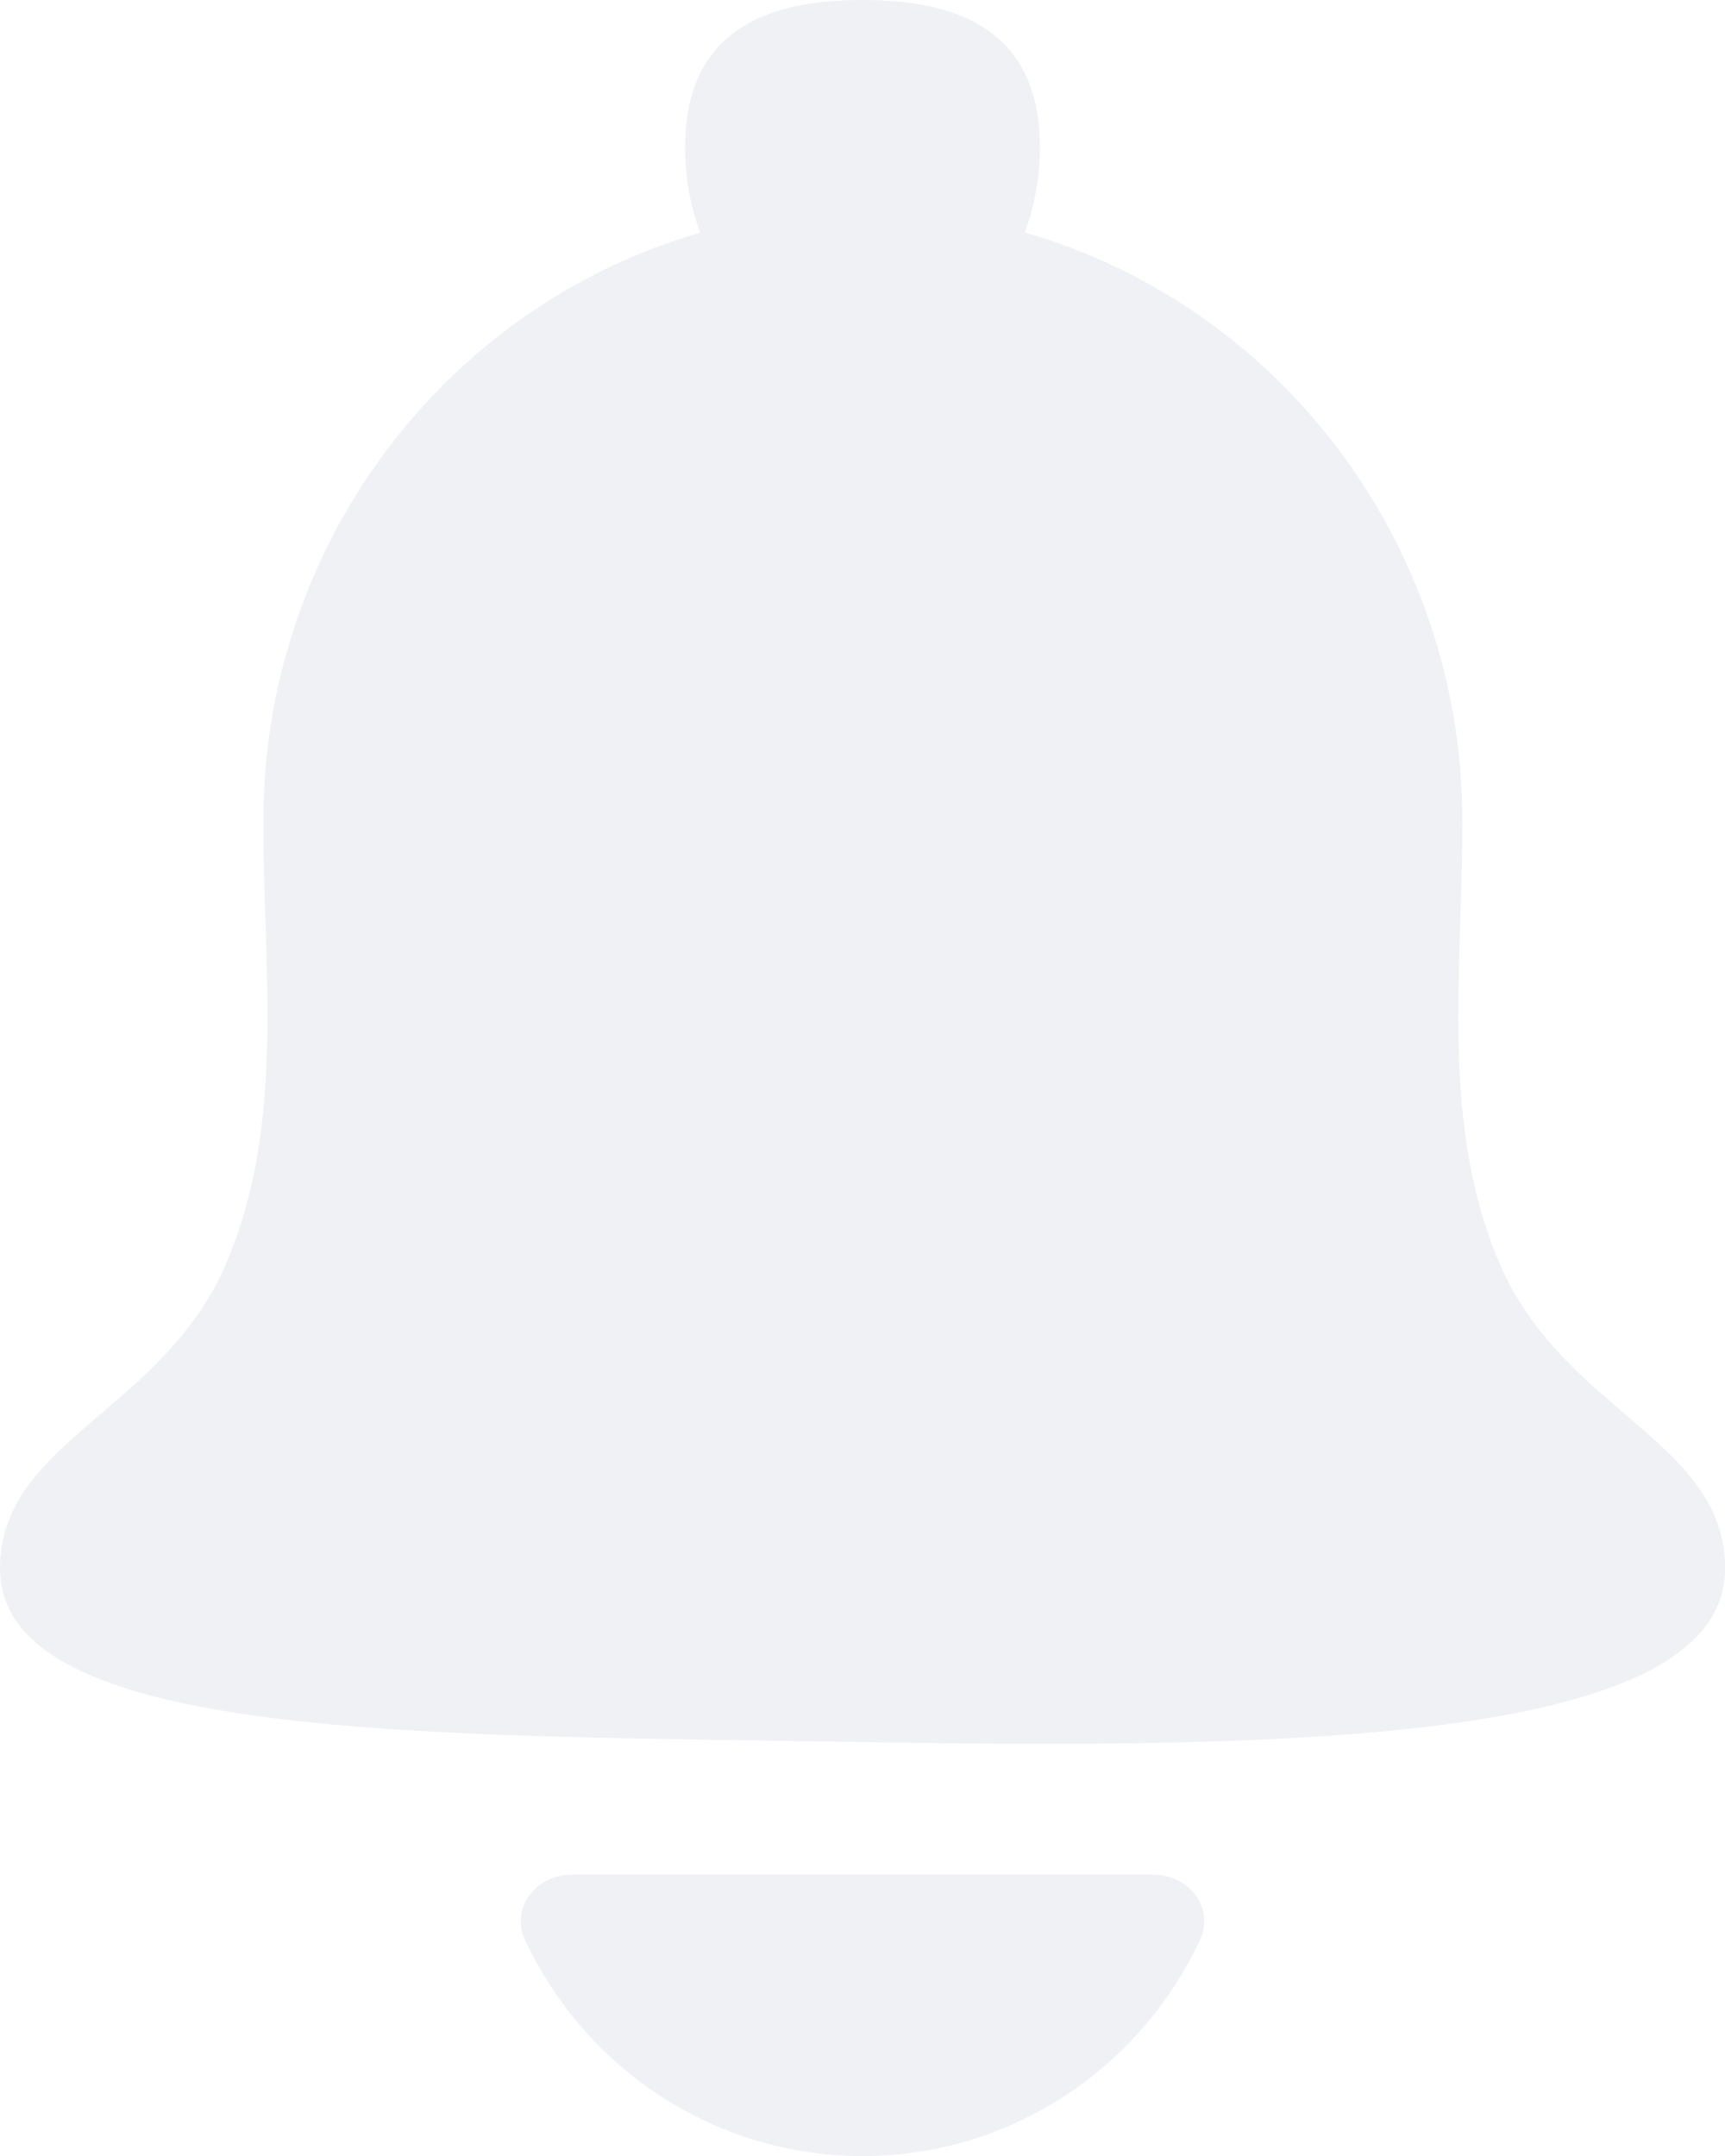
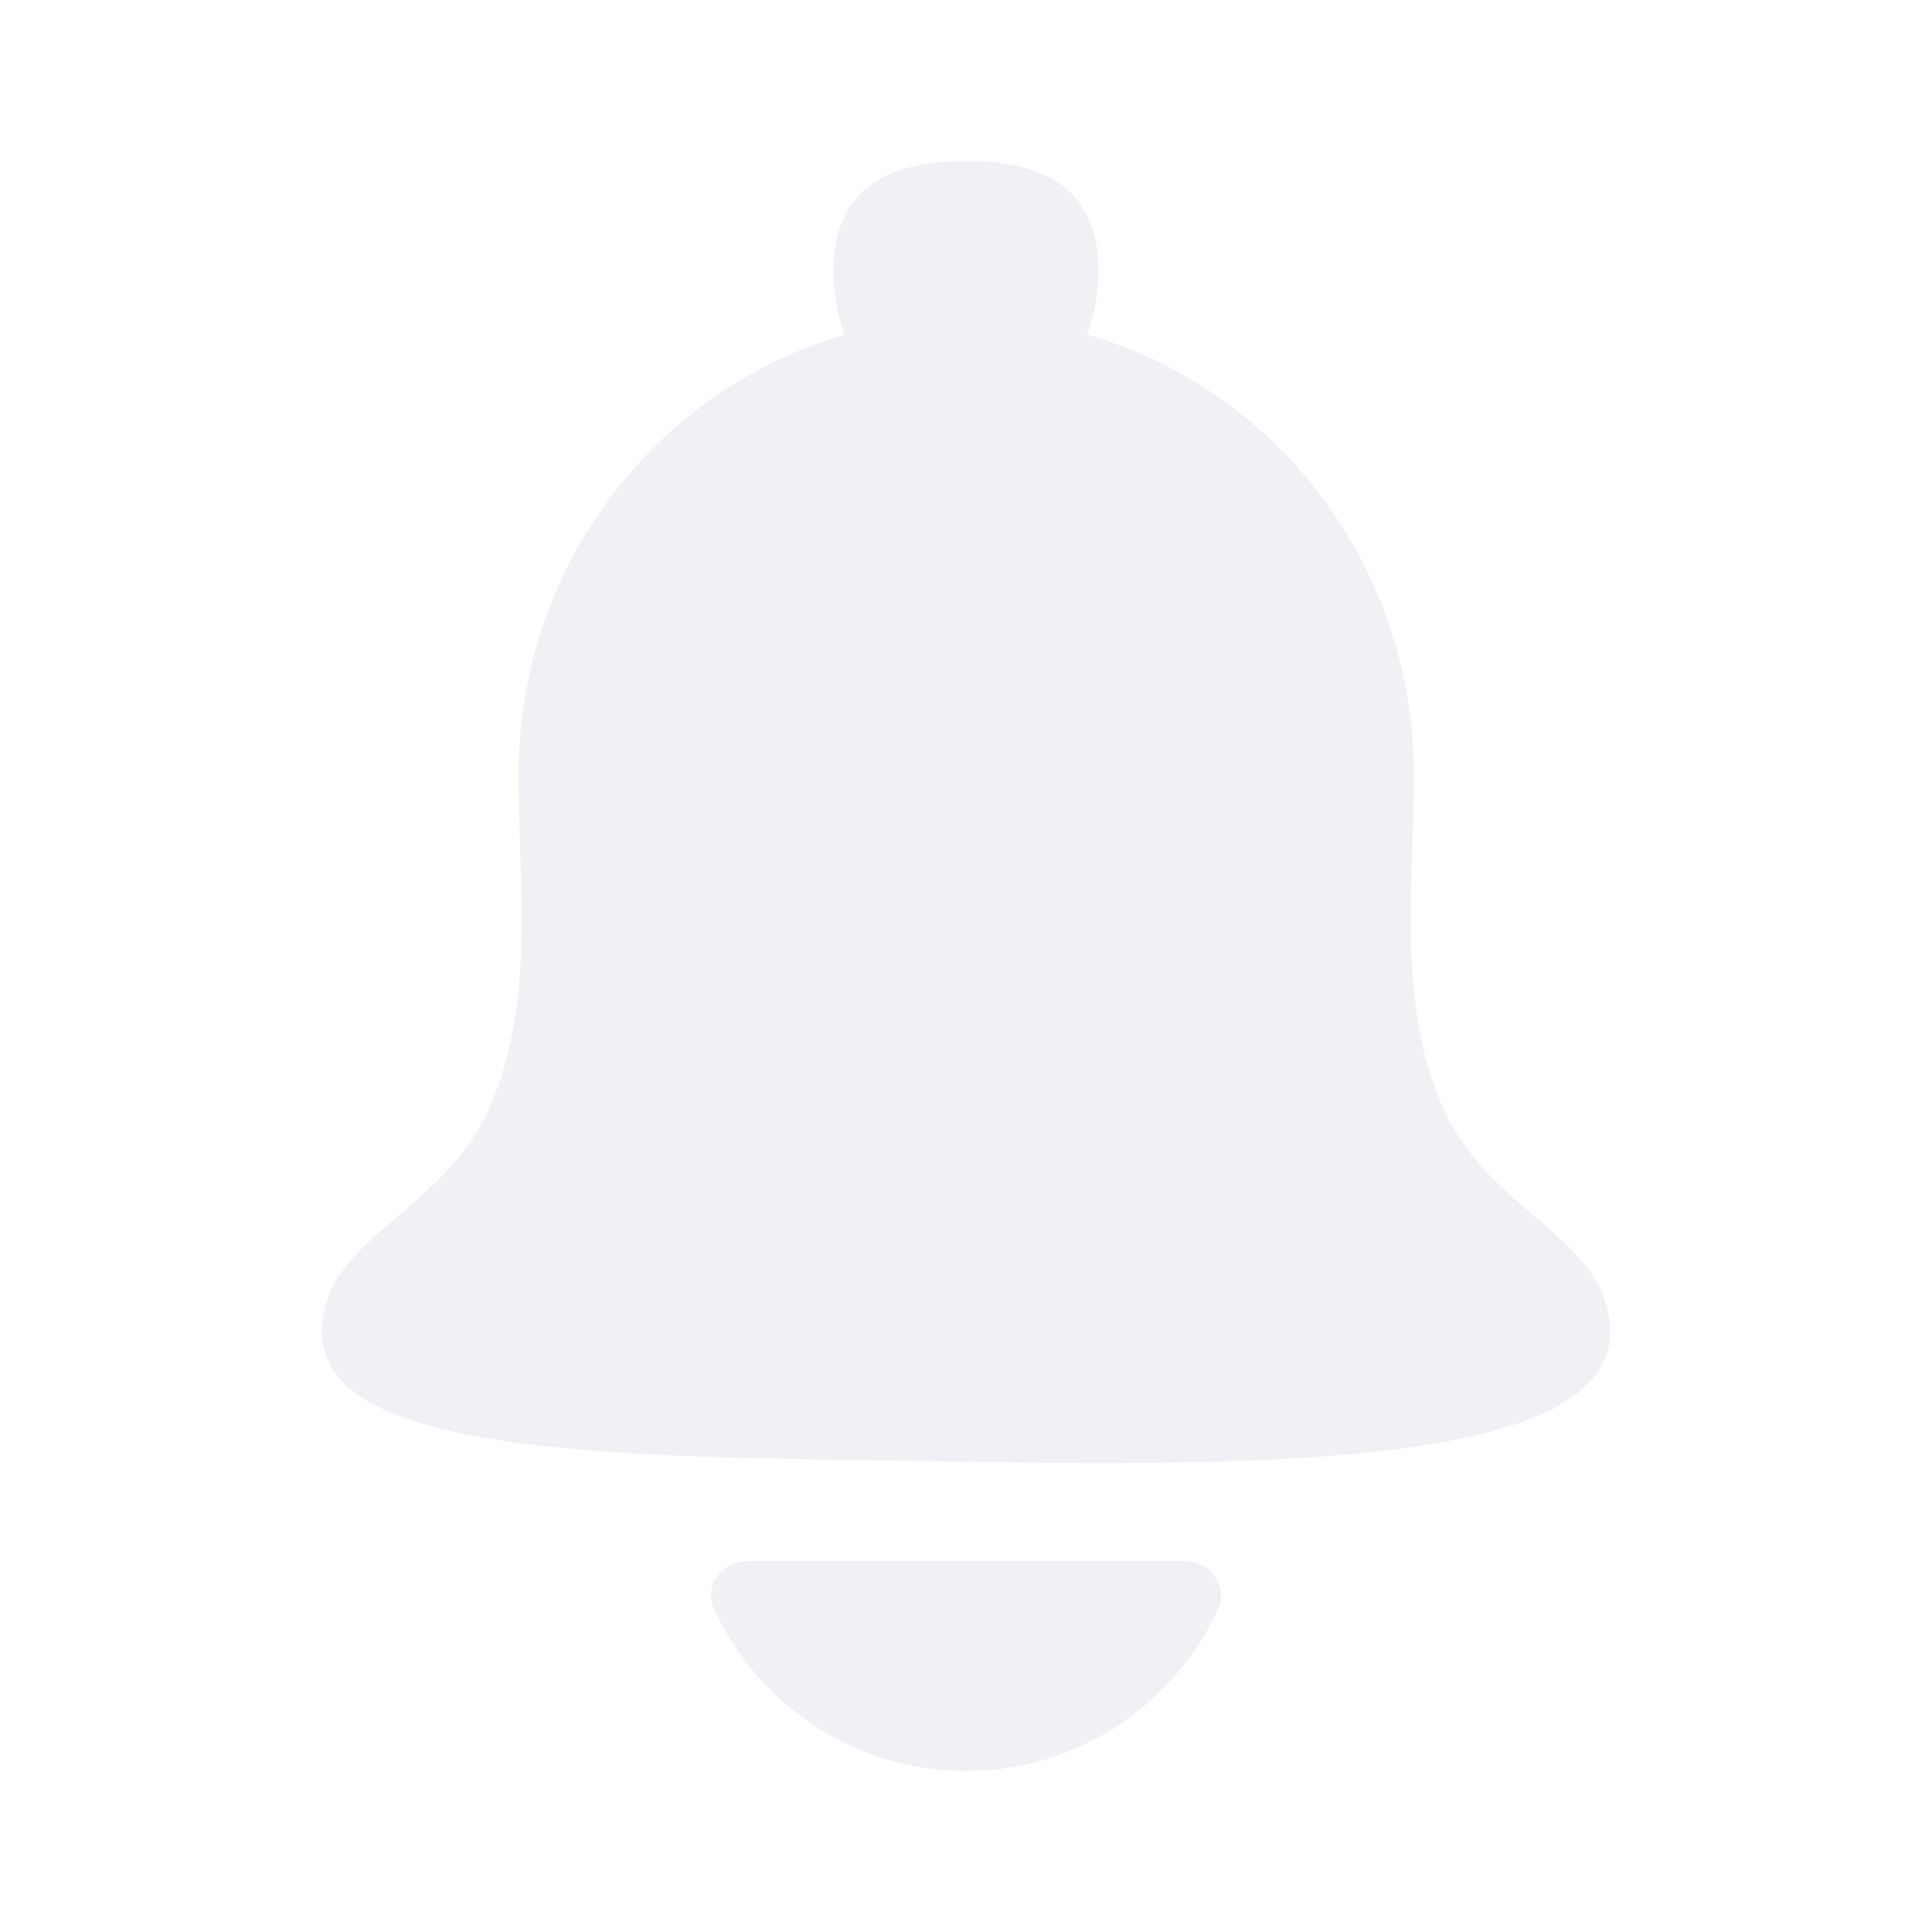
- <svg xmlns="http://www.w3.org/2000/svg" width="16" height="20" viewBox="0 0 16 20" fill="none">
-   <path d="M10.702 17.39C11.029 17.39 11.268 17.7 11.13 17.996C10.578 19.18 9.384 20.001 8 20.001C6.616 20.001 5.422 19.18 4.87 17.996C4.732 17.7 4.972 17.39 5.298 17.39H10.702ZM8 0C8.909 6.43888e-05 9.646 0.295 9.646 1.371C9.646 1.651 9.594 1.917 9.504 2.157C11.846 2.826 13.564 5.021 13.565 7.627C13.565 9.008 13.356 10.431 13.91 11.723C14.498 13.093 16.001 13.369 16.001 14.549C16.001 16.16 12 16.227 8.002 16.16C4.001 16.094 0 16.16 0 14.549C-3.56915e-09 13.369 1.509 13.093 2.097 11.723C2.65 10.432 2.442 9.008 2.442 7.627C2.442 5.024 4.156 2.831 6.494 2.159C6.404 1.918 6.354 1.652 6.354 1.371C6.354 0.295 7.091 0 8 0Z" fill="#EFF1F5" />
+ <svg xmlns="http://www.w3.org/2000/svg" width="24" height="24" viewBox="0 0 24 24" fill="none">
+   <path d="M14.702 19.39C15.029 19.39 15.268 19.699 15.13 19.995C14.578 21.18 13.384 22 12 22C10.616 22 9.423 21.179 8.871 19.995C8.733 19.699 8.972 19.39 9.299 19.39H14.702ZM12 2C12.909 2 13.646 2.295 13.646 3.37C13.646 3.65 13.594 3.916 13.504 4.157C15.845 4.826 17.564 7.021 17.564 9.627C17.564 11.008 17.355 12.431 17.909 13.723C18.497 15.093 20 15.368 20 16.548C20 18.159 15.999 18.226 12.001 18.159C8 18.093 4 18.159 4 16.548C4 15.368 5.508 15.093 6.096 13.723C6.649 12.432 6.441 11.008 6.441 9.627C6.441 7.024 8.156 4.83 10.494 4.159C10.404 3.918 10.354 3.651 10.354 3.37C10.354 2.295 11.091 2 12 2Z" fill="#EFF1F5" />
</svg>
